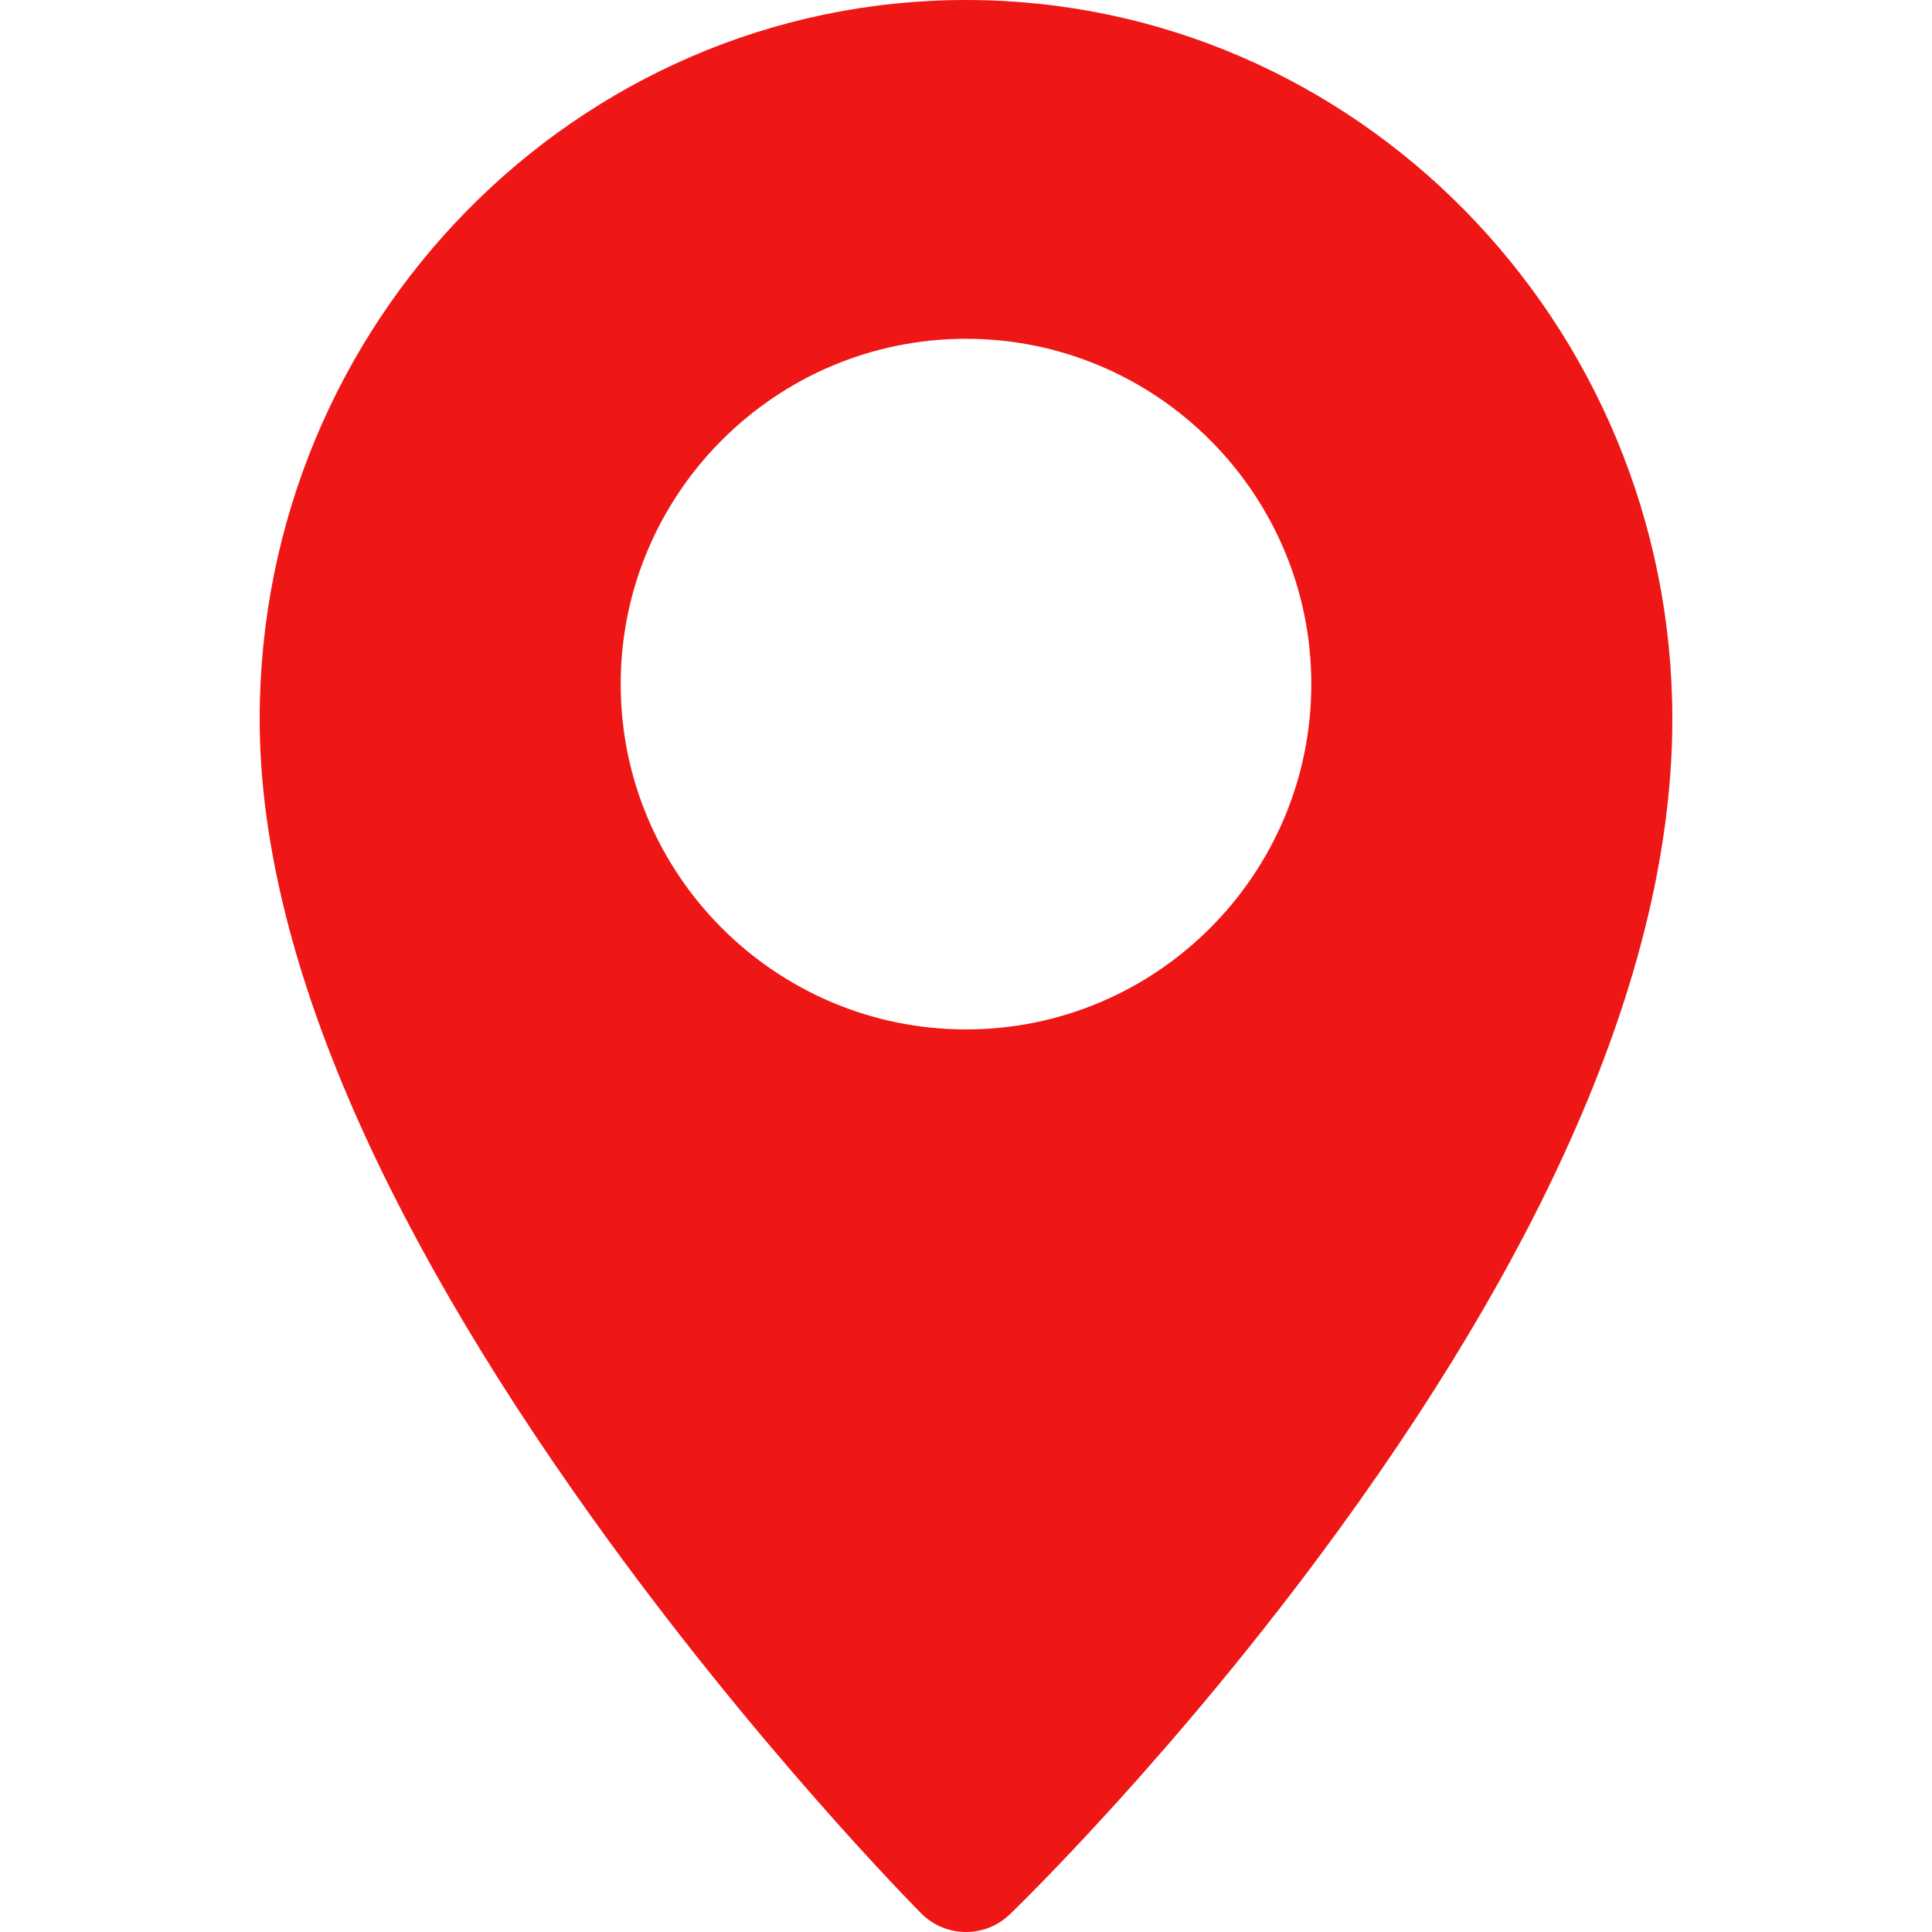
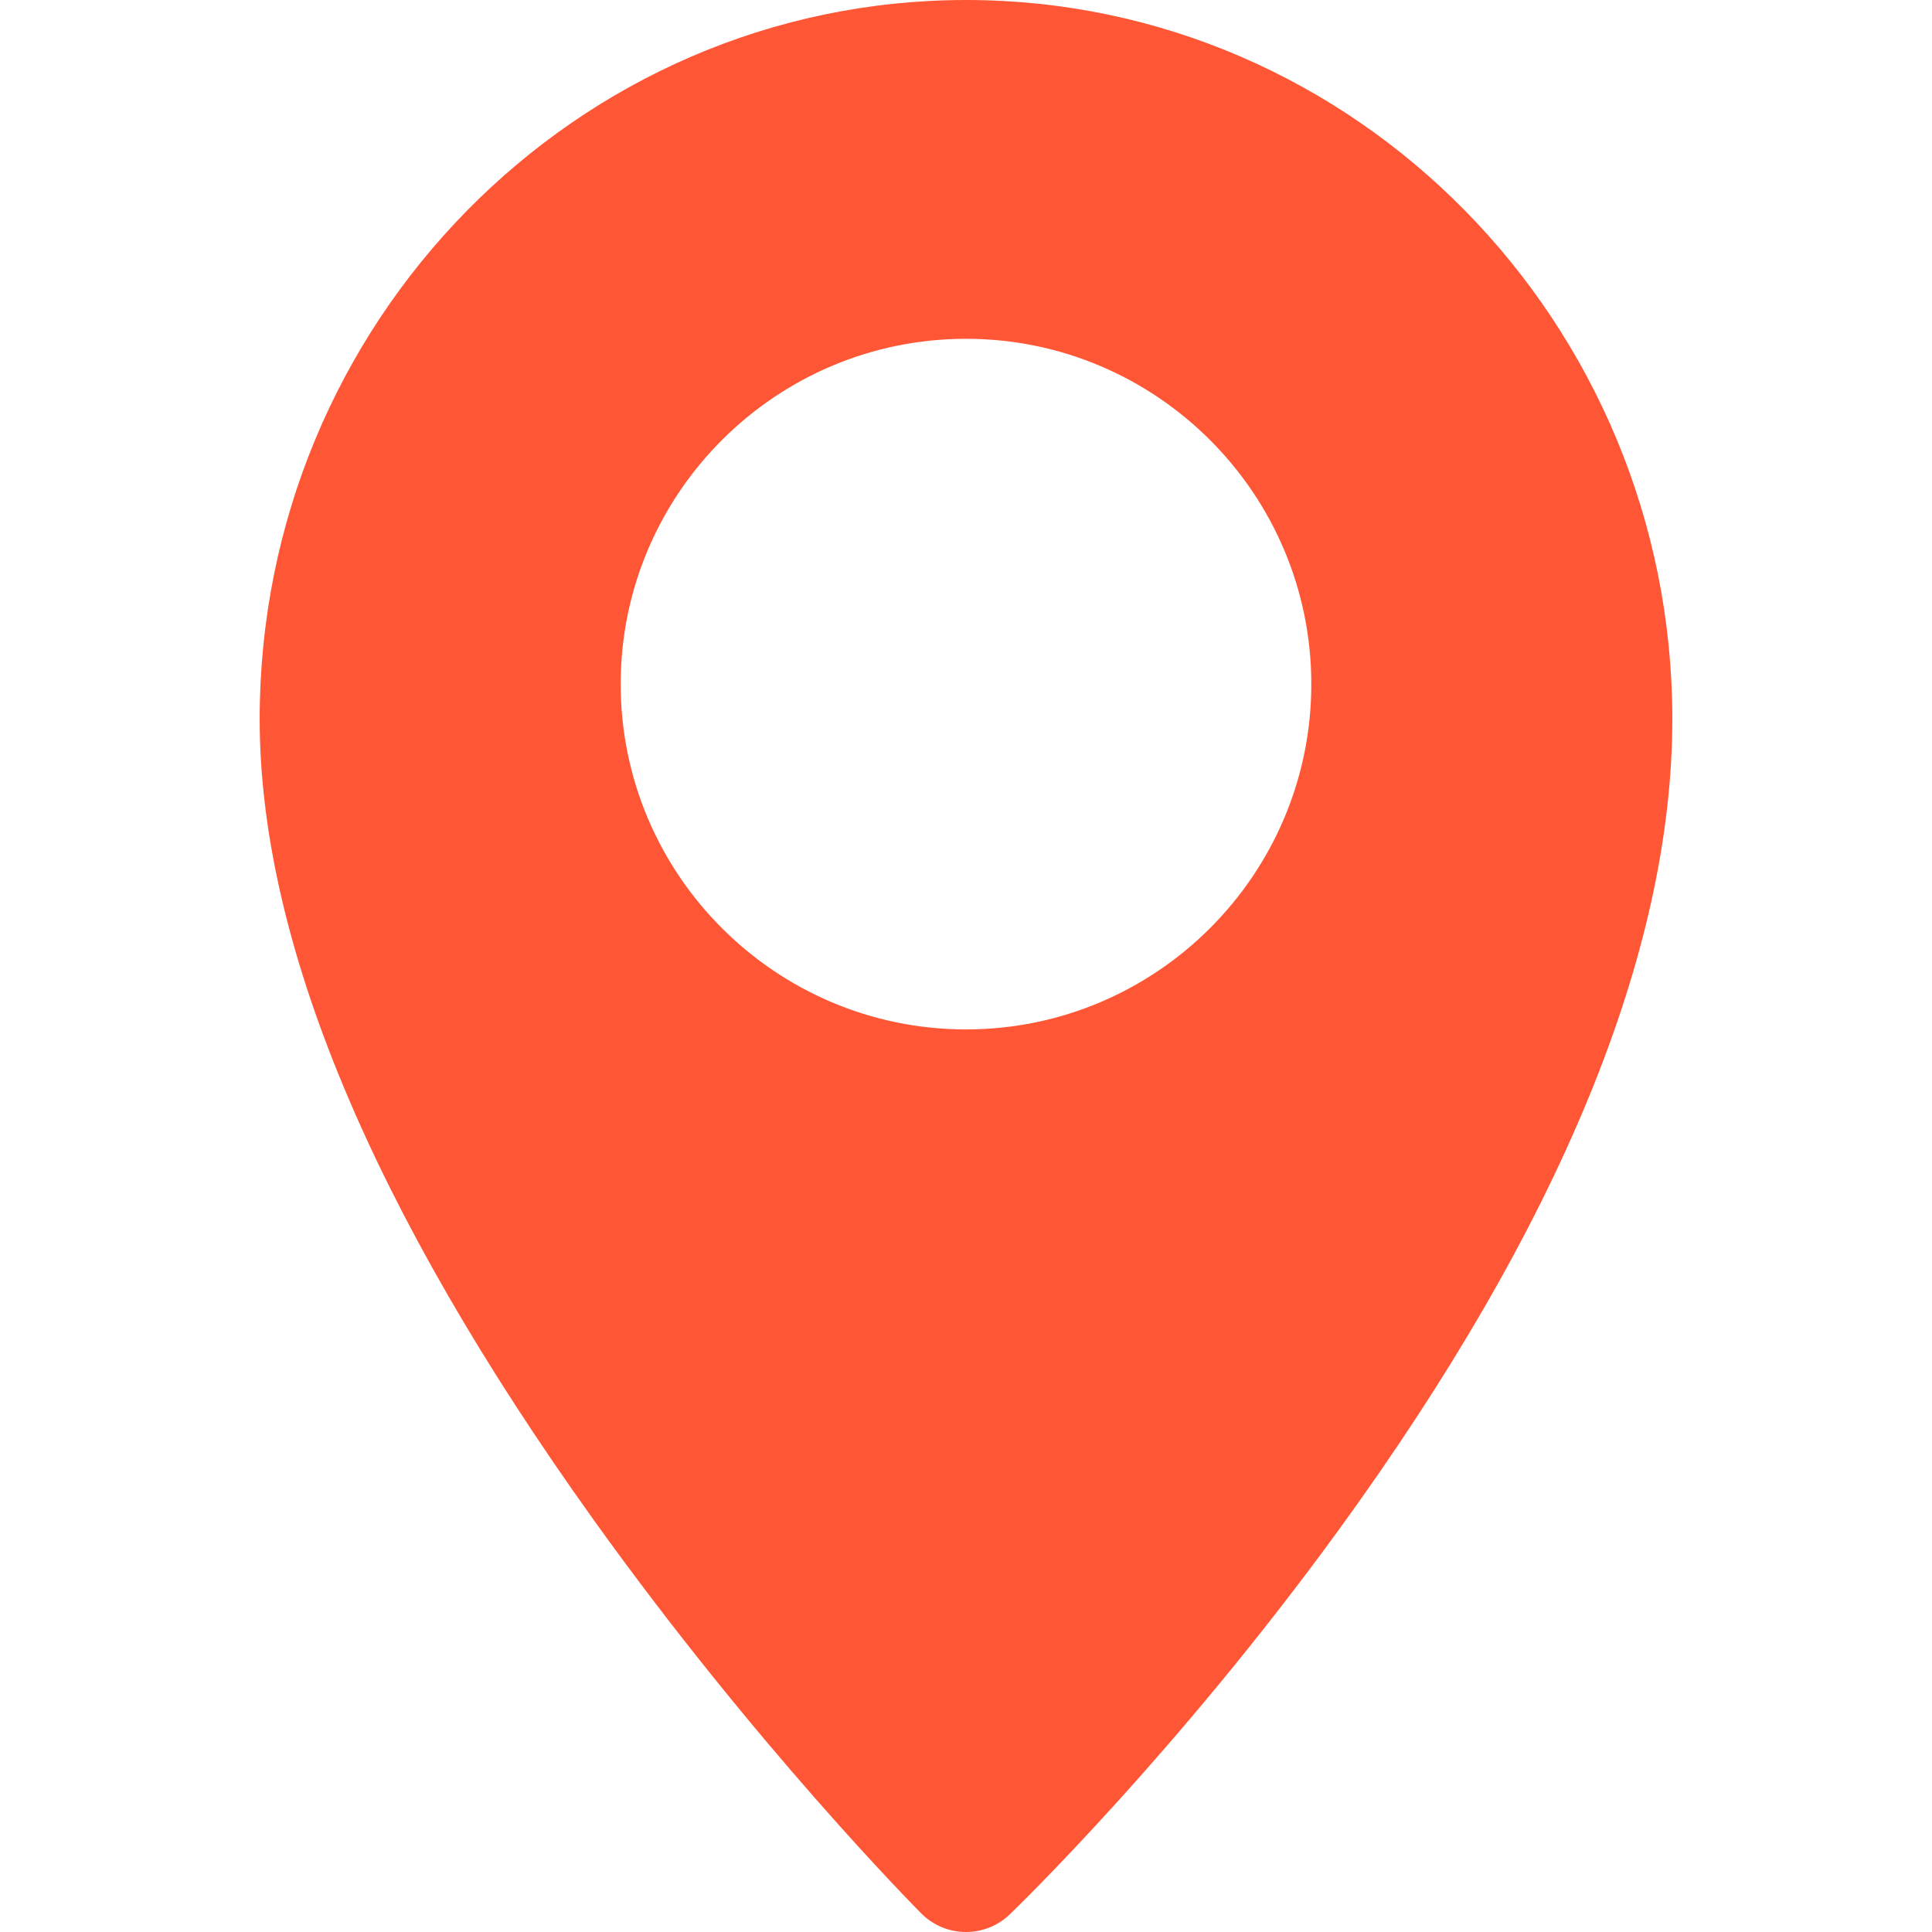
<svg xmlns="http://www.w3.org/2000/svg" viewBox="0 0 511.999 511.999">
  <defs />
-   <path fill="#ef1616" d="M255.999 0C152.786 0 68.817 85.478 68.817 190.545c0 58.77 29.724 130.103 88.349 212.017 42.902 59.948 85.178 102.702 86.957 104.494 3.27 3.292 7.572 4.943 11.879 4.943 4.182 0 8.367-1.558 11.611-4.683 1.783-1.717 44.166-42.74 87.149-101.86 58.672-80.701 88.421-153.007 88.421-214.912C443.181 85.478 359.21 0 255.999 0zm0 272.806c-50.46 0-91.511-41.052-91.511-91.511s41.052-91.511 91.511-91.511 91.511 41.052 91.511 91.511-41.053 91.511-91.511 91.511z" />
+   <path fill="#ff5635" d="M255.999 0C152.786 0 68.817 85.478 68.817 190.545c0 58.77 29.724 130.103 88.349 212.017 42.902 59.948 85.178 102.702 86.957 104.494 3.27 3.292 7.572 4.943 11.879 4.943 4.182 0 8.367-1.558 11.611-4.683 1.783-1.717 44.166-42.74 87.149-101.86 58.672-80.701 88.421-153.007 88.421-214.912C443.181 85.478 359.21 0 255.999 0zm0 272.806c-50.46 0-91.511-41.052-91.511-91.511s41.052-91.511 91.511-91.511 91.511 41.052 91.511 91.511-41.053 91.511-91.511 91.511z" />
</svg>
